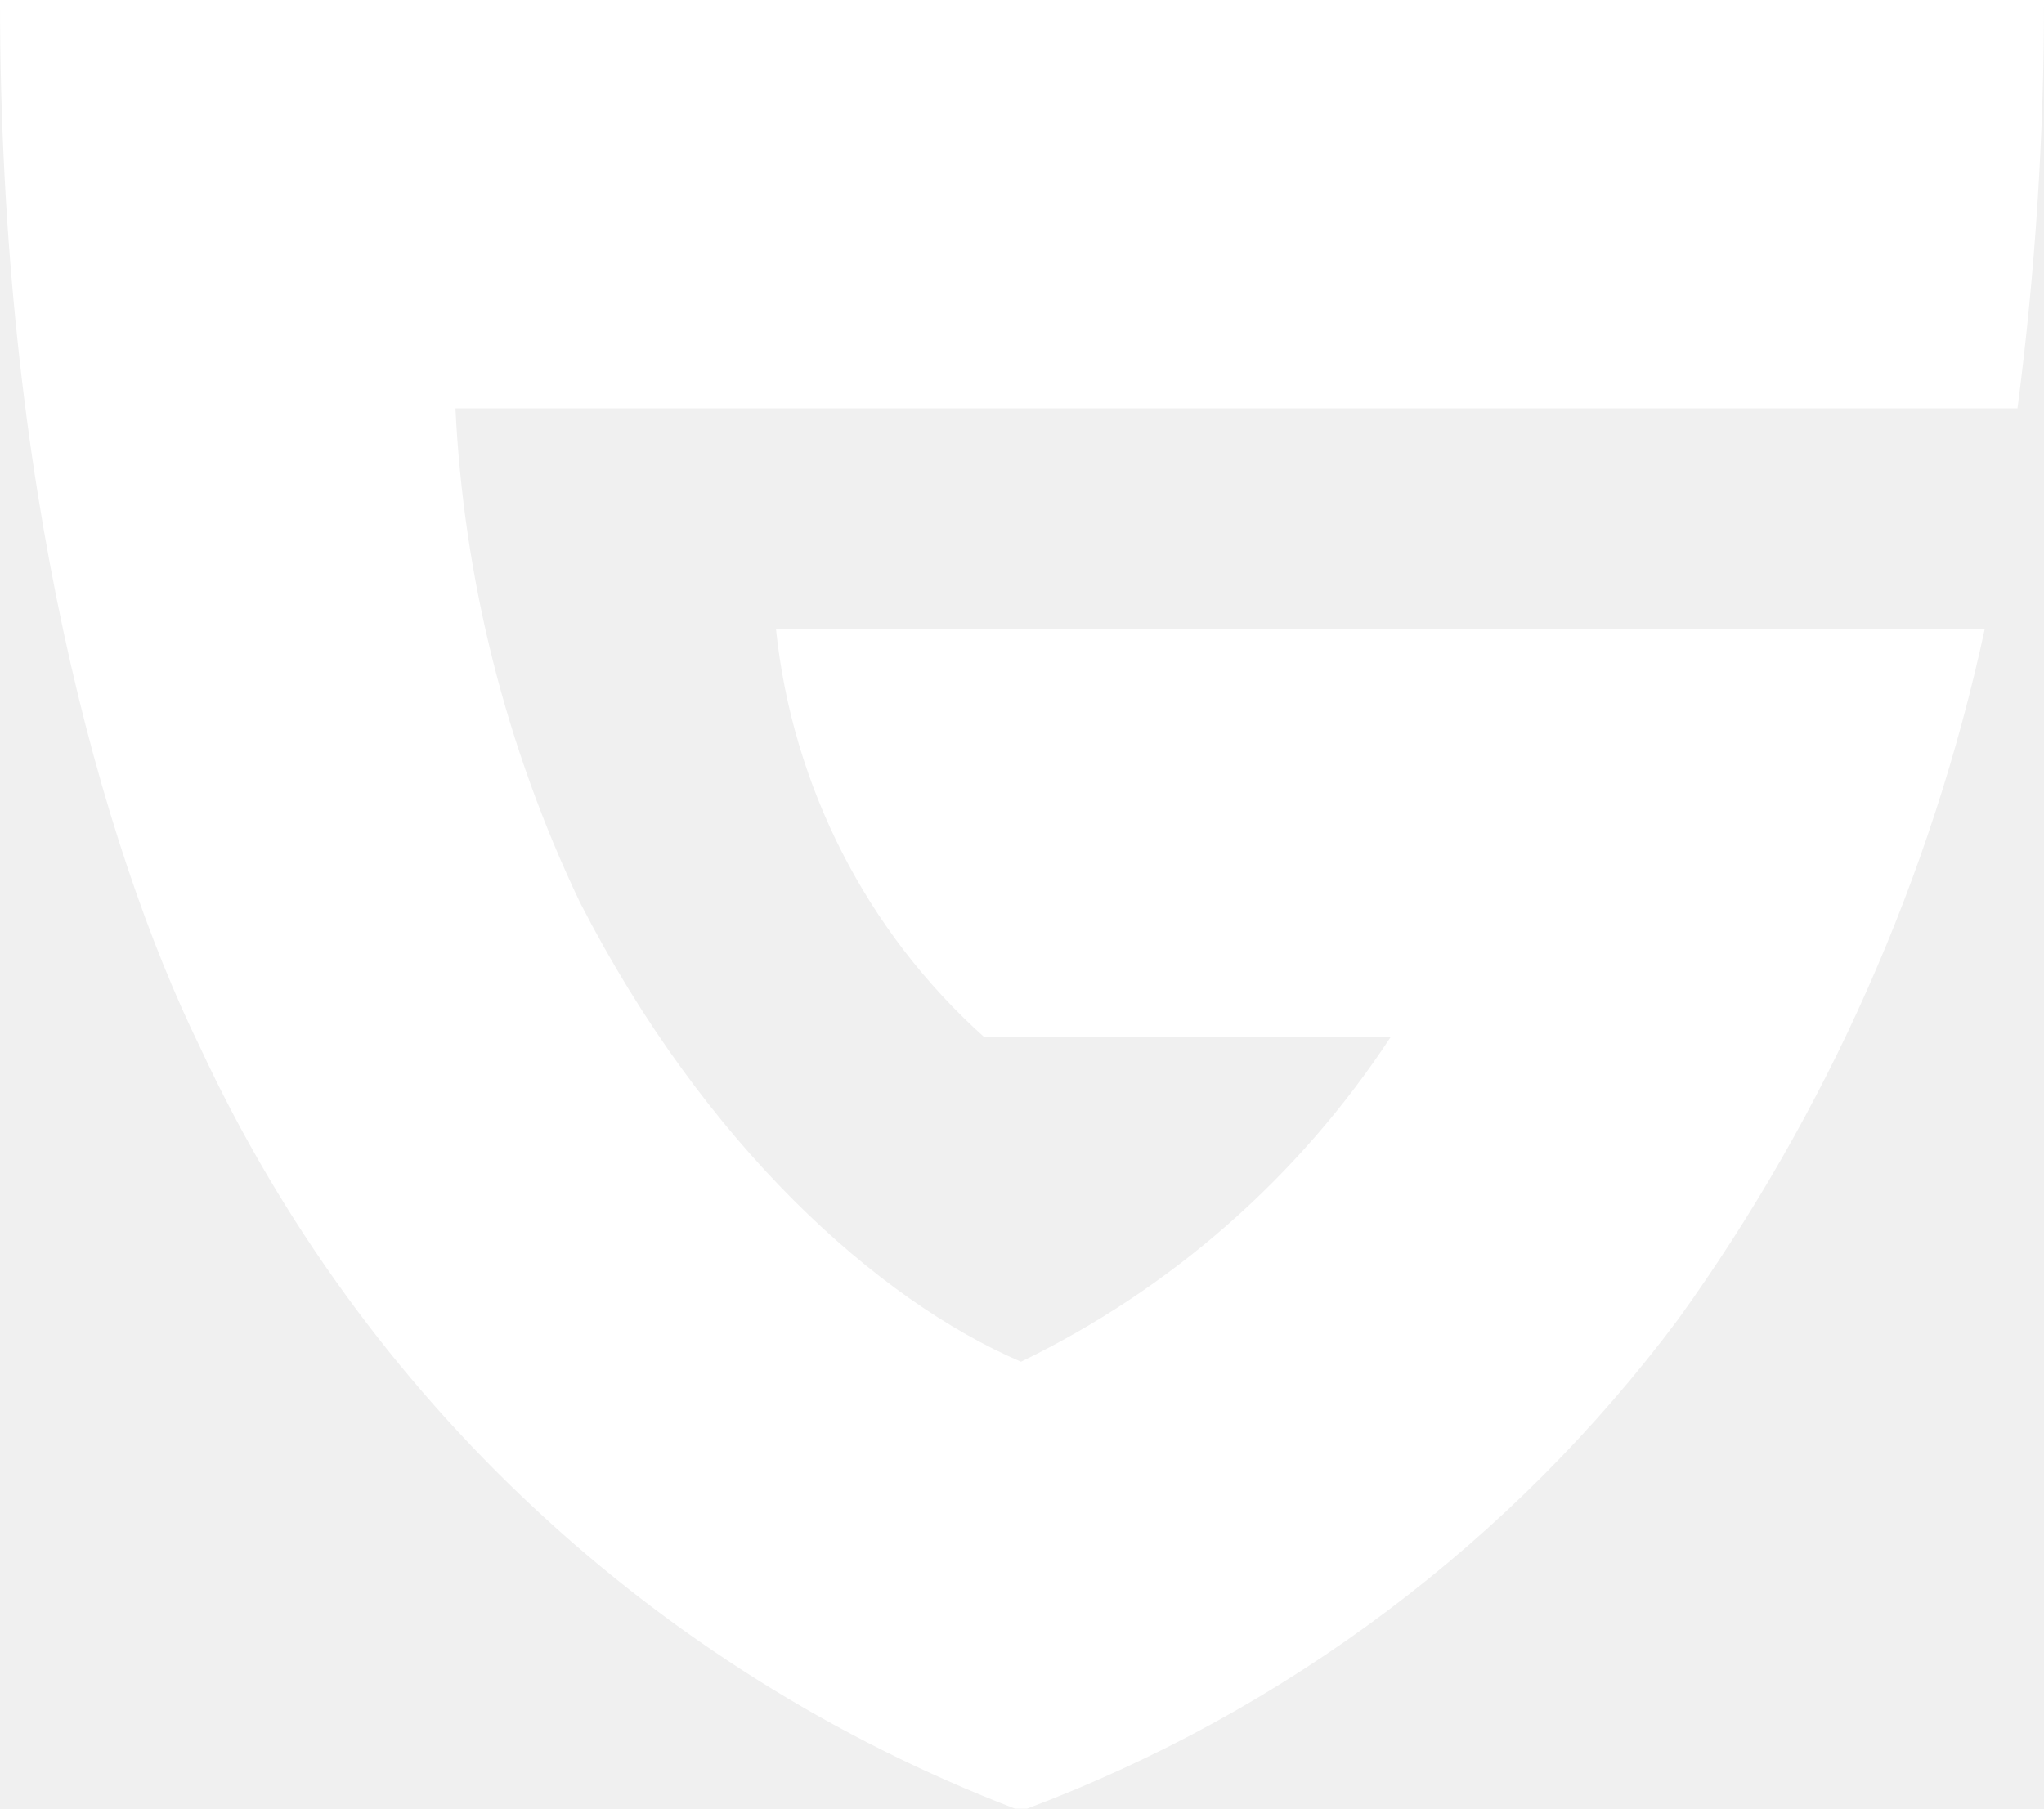
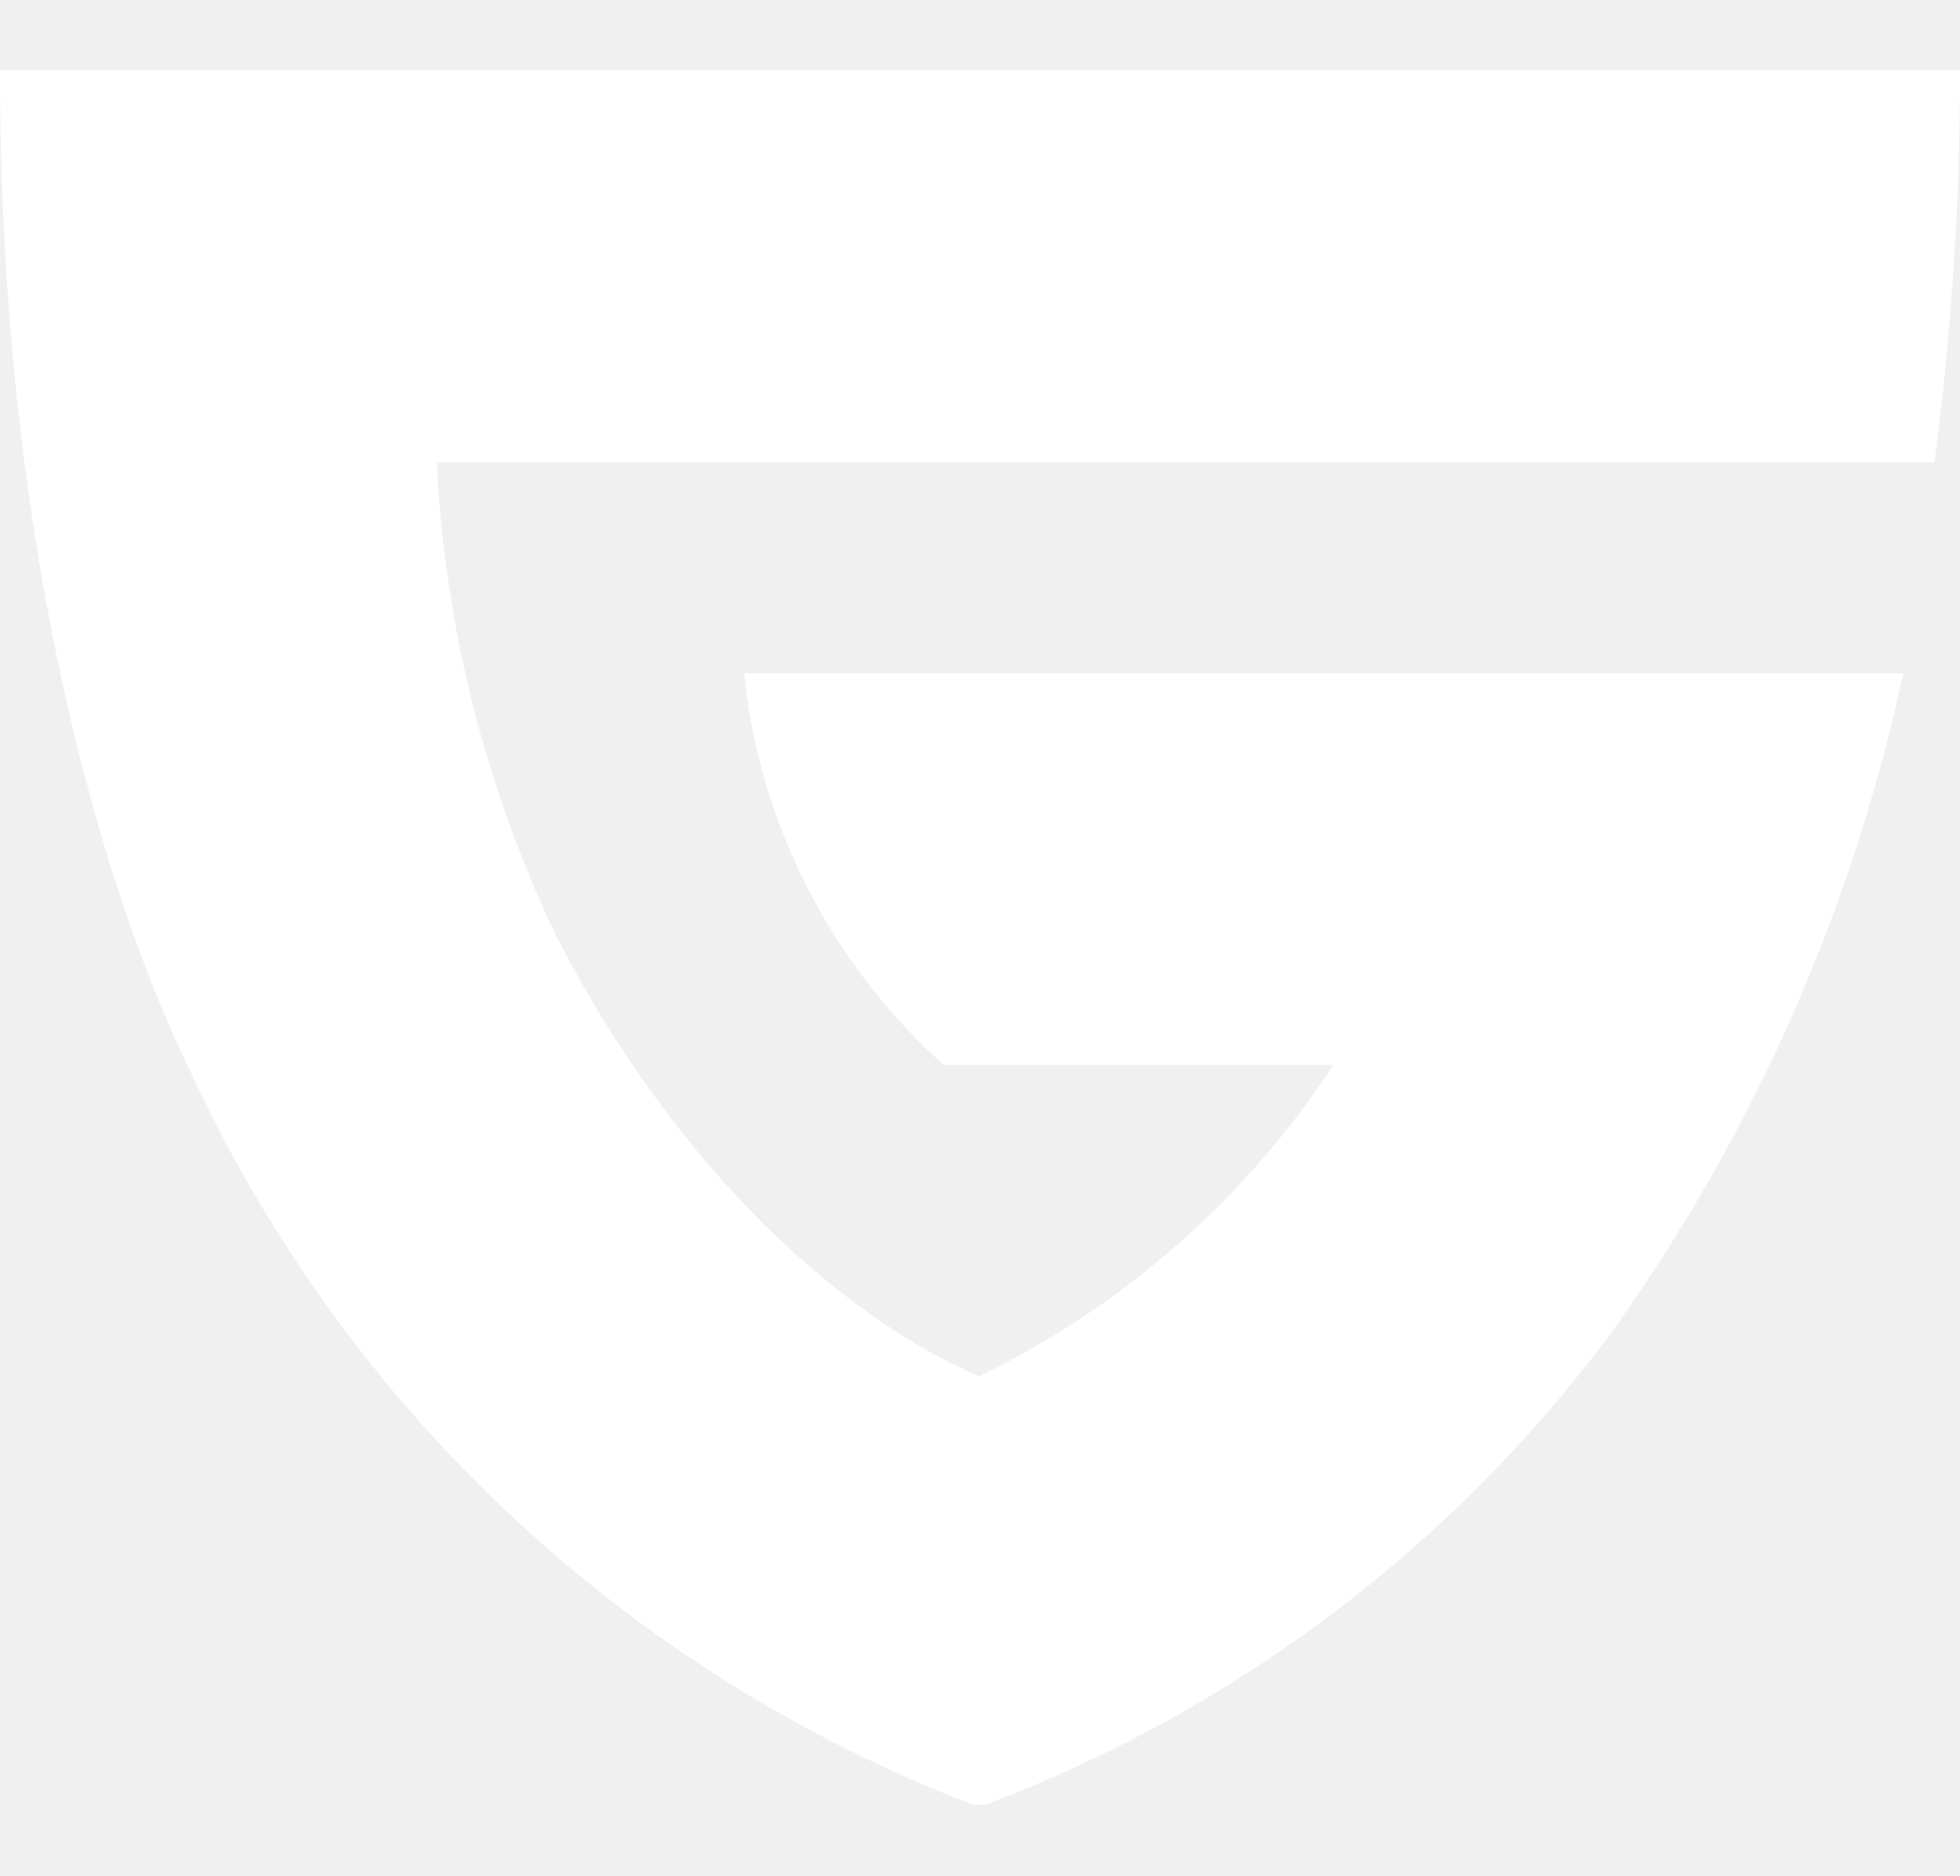
- <svg xmlns="http://www.w3.org/2000/svg" width="40" height="35.405" viewBox="0 0 40 35.405">
+ <svg xmlns="http://www.w3.org/2000/svg" width="37" height="35.405" viewBox="0 0 40 35.405">
  <defs>
    <clipPath id="a">
      <rect width="40" height="35.405" fill="#fff" />
    </clipPath>
  </defs>
  <g clip-path="url(#a)">
    <path d="M8.911,7.952a25.279,25.279,0,0,0,2.438,9.71c2.438,4.755,5.834,7.792,8.631,8.991A18.067,18.067,0,0,0,27.213,20.3H19.261a12.46,12.46,0,0,1-4.076-7.992H38.841a36.184,36.184,0,0,1-5.994,13.506A28.372,28.372,0,0,1,20.1,35.4h-.24A29.077,29.077,0,0,1,3.916,20.5C2,16.583,0,9.51,0,0H40a61.472,61.472,0,0,1-.519,7.992H8.911Z" fill="#fff" />
  </g>
</svg>
